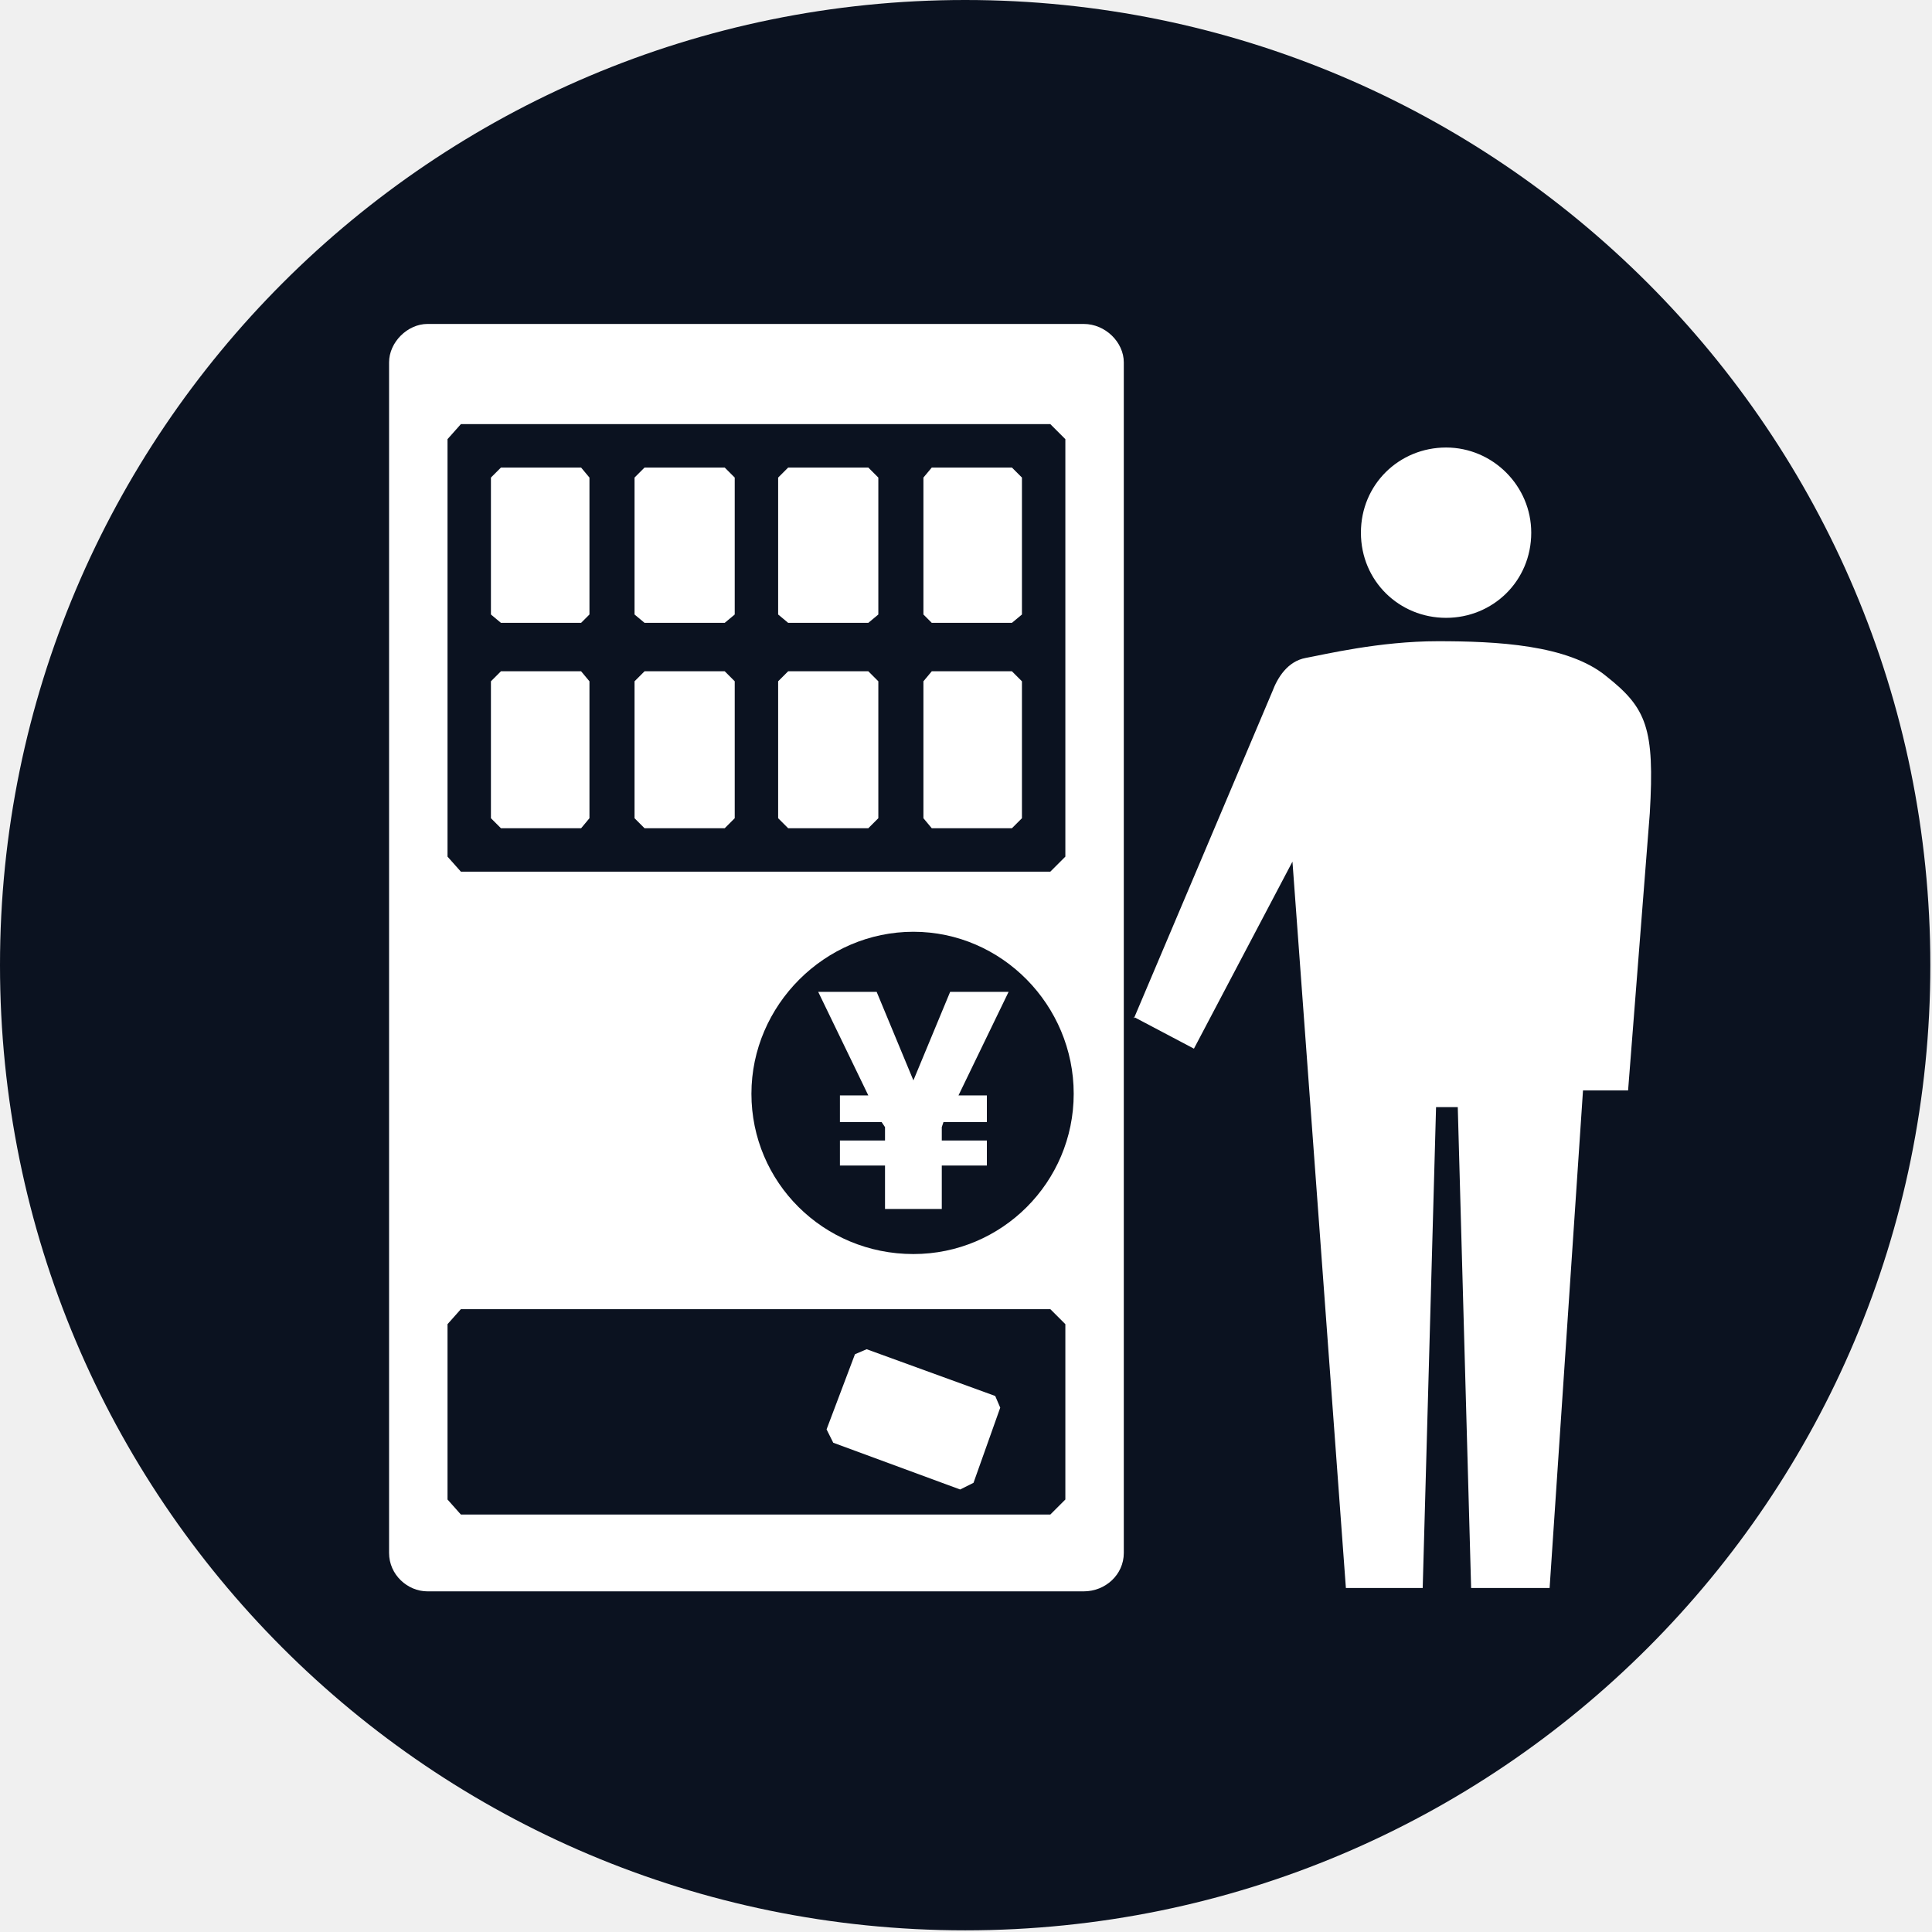
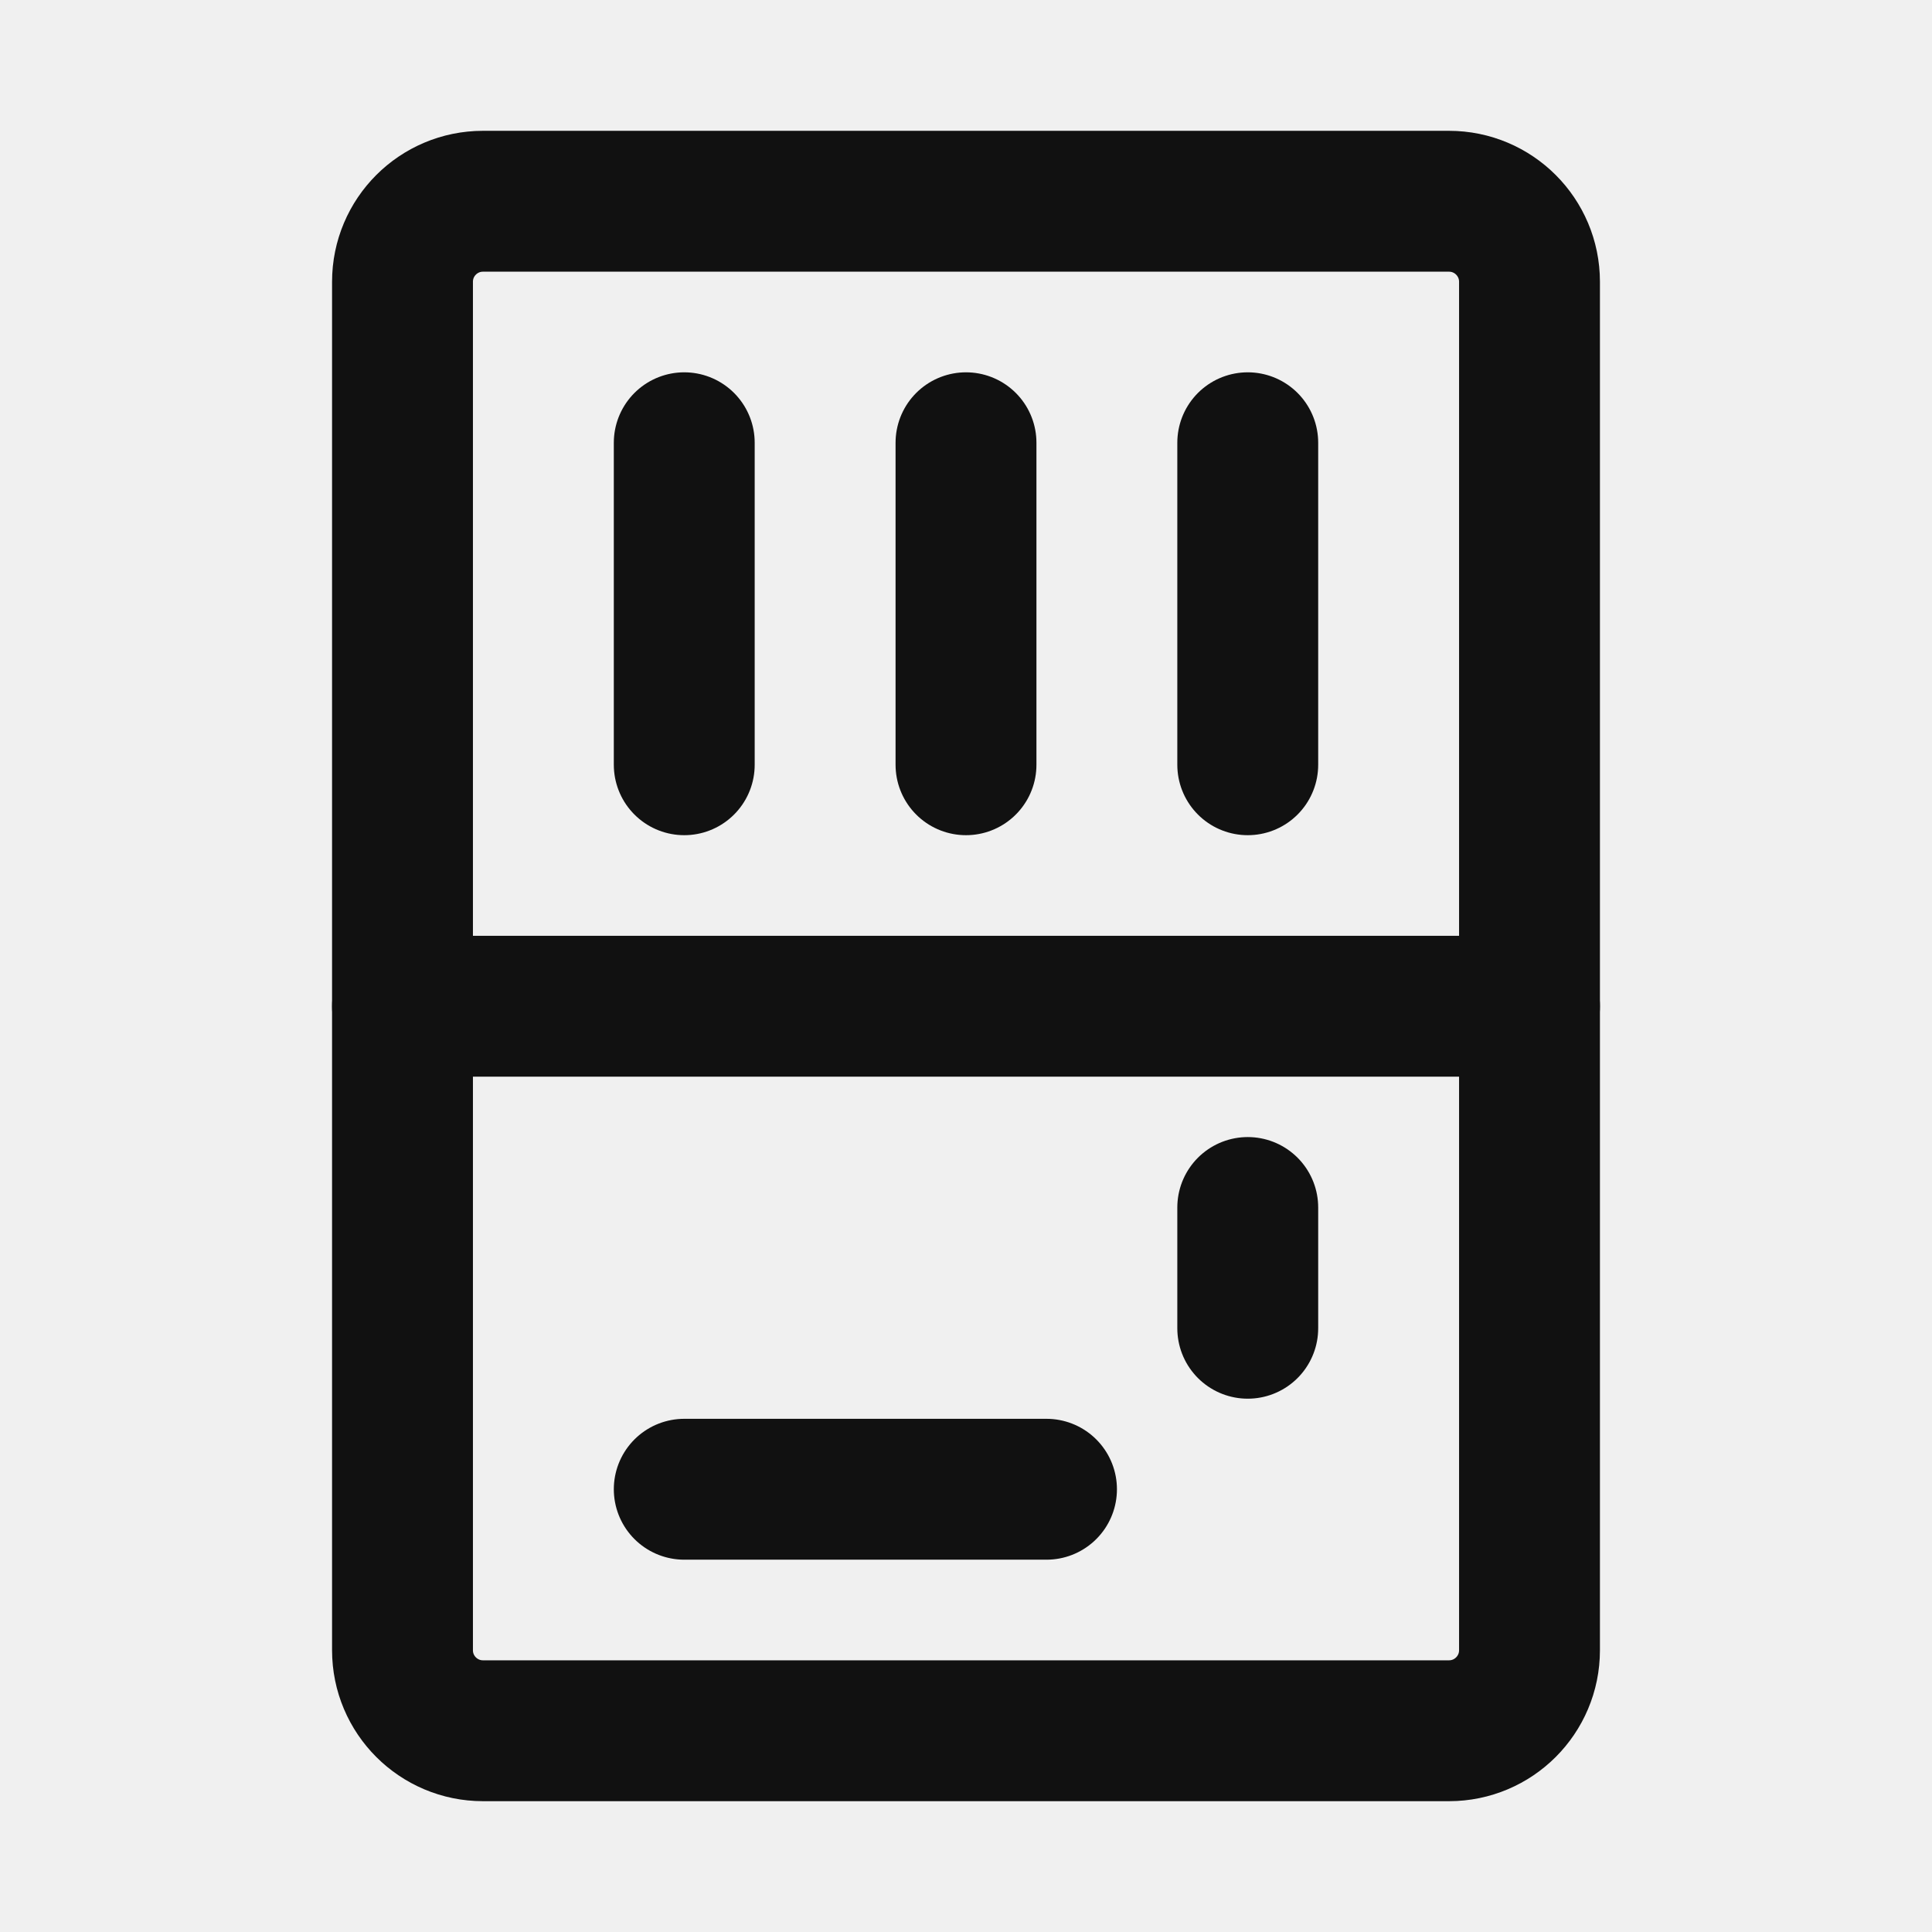
- <svg xmlns="http://www.w3.org/2000/svg" viewBox="0 0 11.57 11.57">
-   <path fill="#0b1220" d="M0,5.78c0,3.19,2.58,5.78,5.78,5.78s5.78-2.59,5.78-5.78S8.97,0,5.78,0,0,2.59,0,5.78" />
-   <polygon fill="#fff" points="3.53 3.68 3.48 3.73 3 3.73 2.94 3.68 2.94 2.86 3 2.8 3.48 2.8 3.53 2.86 3.53 3.68" />
-   <polygon fill="#fff" points="4.4 3.68 4.34 3.73 3.86 3.73 3.8 3.68 3.8 2.86 3.86 2.8 4.34 2.8 4.4 2.86 4.4 3.68" />
-   <polygon fill="#fff" points="5.26 3.68 5.2 3.73 4.72 3.73 4.66 3.68 4.66 2.86 4.72 2.8 5.2 2.8 5.26 2.86 5.26 3.68" />
-   <polygon fill="#fff" points="6.12 3.68 6.06 3.73 5.58 3.73 5.53 3.68 5.53 2.86 5.58 2.8 6.06 2.8 6.12 2.86 6.12 3.68" />
-   <polygon fill="#fff" points="3.53 4.9 3.48 4.96 3 4.96 2.94 4.9 2.94 4.08 3 4.02 3.48 4.02 3.53 4.08 3.53 4.9" />
-   <polygon fill="#fff" points="4.4 4.9 4.34 4.96 3.86 4.96 3.8 4.9 3.8 4.08 3.86 4.02 4.34 4.02 4.4 4.08 4.4 4.9" />
-   <polygon fill="#fff" points="5.26 4.9 5.2 4.96 4.72 4.96 4.66 4.9 4.66 4.08 4.72 4.02 5.2 4.02 5.26 4.08 5.26 4.9" />
-   <polygon fill="#fff" points="6.12 4.9 6.06 4.96 5.58 4.96 5.53 4.9 5.53 4.08 5.58 4.02 6.06 4.02 6.12 4.08 6.12 4.9" />
-   <polygon fill="#fff" points="5.96 8.36 5.99 8.43 5.83 8.88 5.75 8.92 4.99 8.64 4.95 8.56 5.12 8.11 5.19 8.08 5.96 8.36" />
-   <path fill="#fff" d="M6.73,9.3c0,.13-.11.23-.24.23h-3.93c-.12,0-.23-.1-.23-.23V2.17c0-.12.11-.23.23-.23h3.93c.13,0,.24.11.24.23v7.12ZM6.29,9.07l.09-.09v-1.05l-.09-.09h-3.53l-.08.09v1.05l.08.09h3.53ZM6.29,5.22l.09-.09v-2.5l-.09-.09h-3.53l-.08.09v2.5l.08.09h3.53ZM5.47,7.51c.53,0,.96-.43.96-.96s-.43-.97-.96-.97-.97.44-.97.97.43.96.97.96" />
-   <polygon fill="#fff" points="5.3 6.98 5.03 6.98 5.03 6.83 5.3 6.83 5.3 6.75 5.28 6.72 5.03 6.72 5.03 6.56 5.2 6.56 4.9 5.94 5.25 5.94 5.47 6.47 5.69 5.94 6.04 5.94 5.74 6.56 5.91 6.56 5.91 6.72 5.65 6.72 5.64 6.75 5.64 6.83 5.91 6.83 5.91 6.98 5.64 6.98 5.64 7.24 5.3 7.24 5.3 6.98" />
-   <path fill="#fff" d="M9.17,3.19c0,.29-.23.51-.51.51s-.51-.22-.51-.51.23-.51.51-.51.51.23.51.51" />
-   <path fill="#fff" d="M6.79,6.1s.78-1.84.83-1.96c.03-.08.09-.18.2-.2.11-.02.44-.1.79-.1s.78.02,1.01.21c.24.19.29.31.26.82-.04.51-.13,1.66-.13,1.66h-.27l-.2,2.98h-.47l-.08-2.88h-.13l-.08,2.88h-.46l-.32-4.35-.59,1.12-.36-.19Z" />
+ <svg xmlns="http://www.w3.org/2000/svg" width="24" height="24" viewBox="0 0 24 24" fill="none" color="#111111" stroke="currentColor" stroke-width="1.75" stroke-linecap="round" stroke-linejoin="round">
+   <rect x="5" y="2.5" width="14" height="19" rx="1" />
+   <path d="M8.5 5.5v4M12 5.5v4M15.5 5.5v4" />
+   <path d="M5 12.5h14" />
+   <path d="M15.5 15v1.5" />
+   <path d="M8.5 18.5h4.5" />
</svg>
